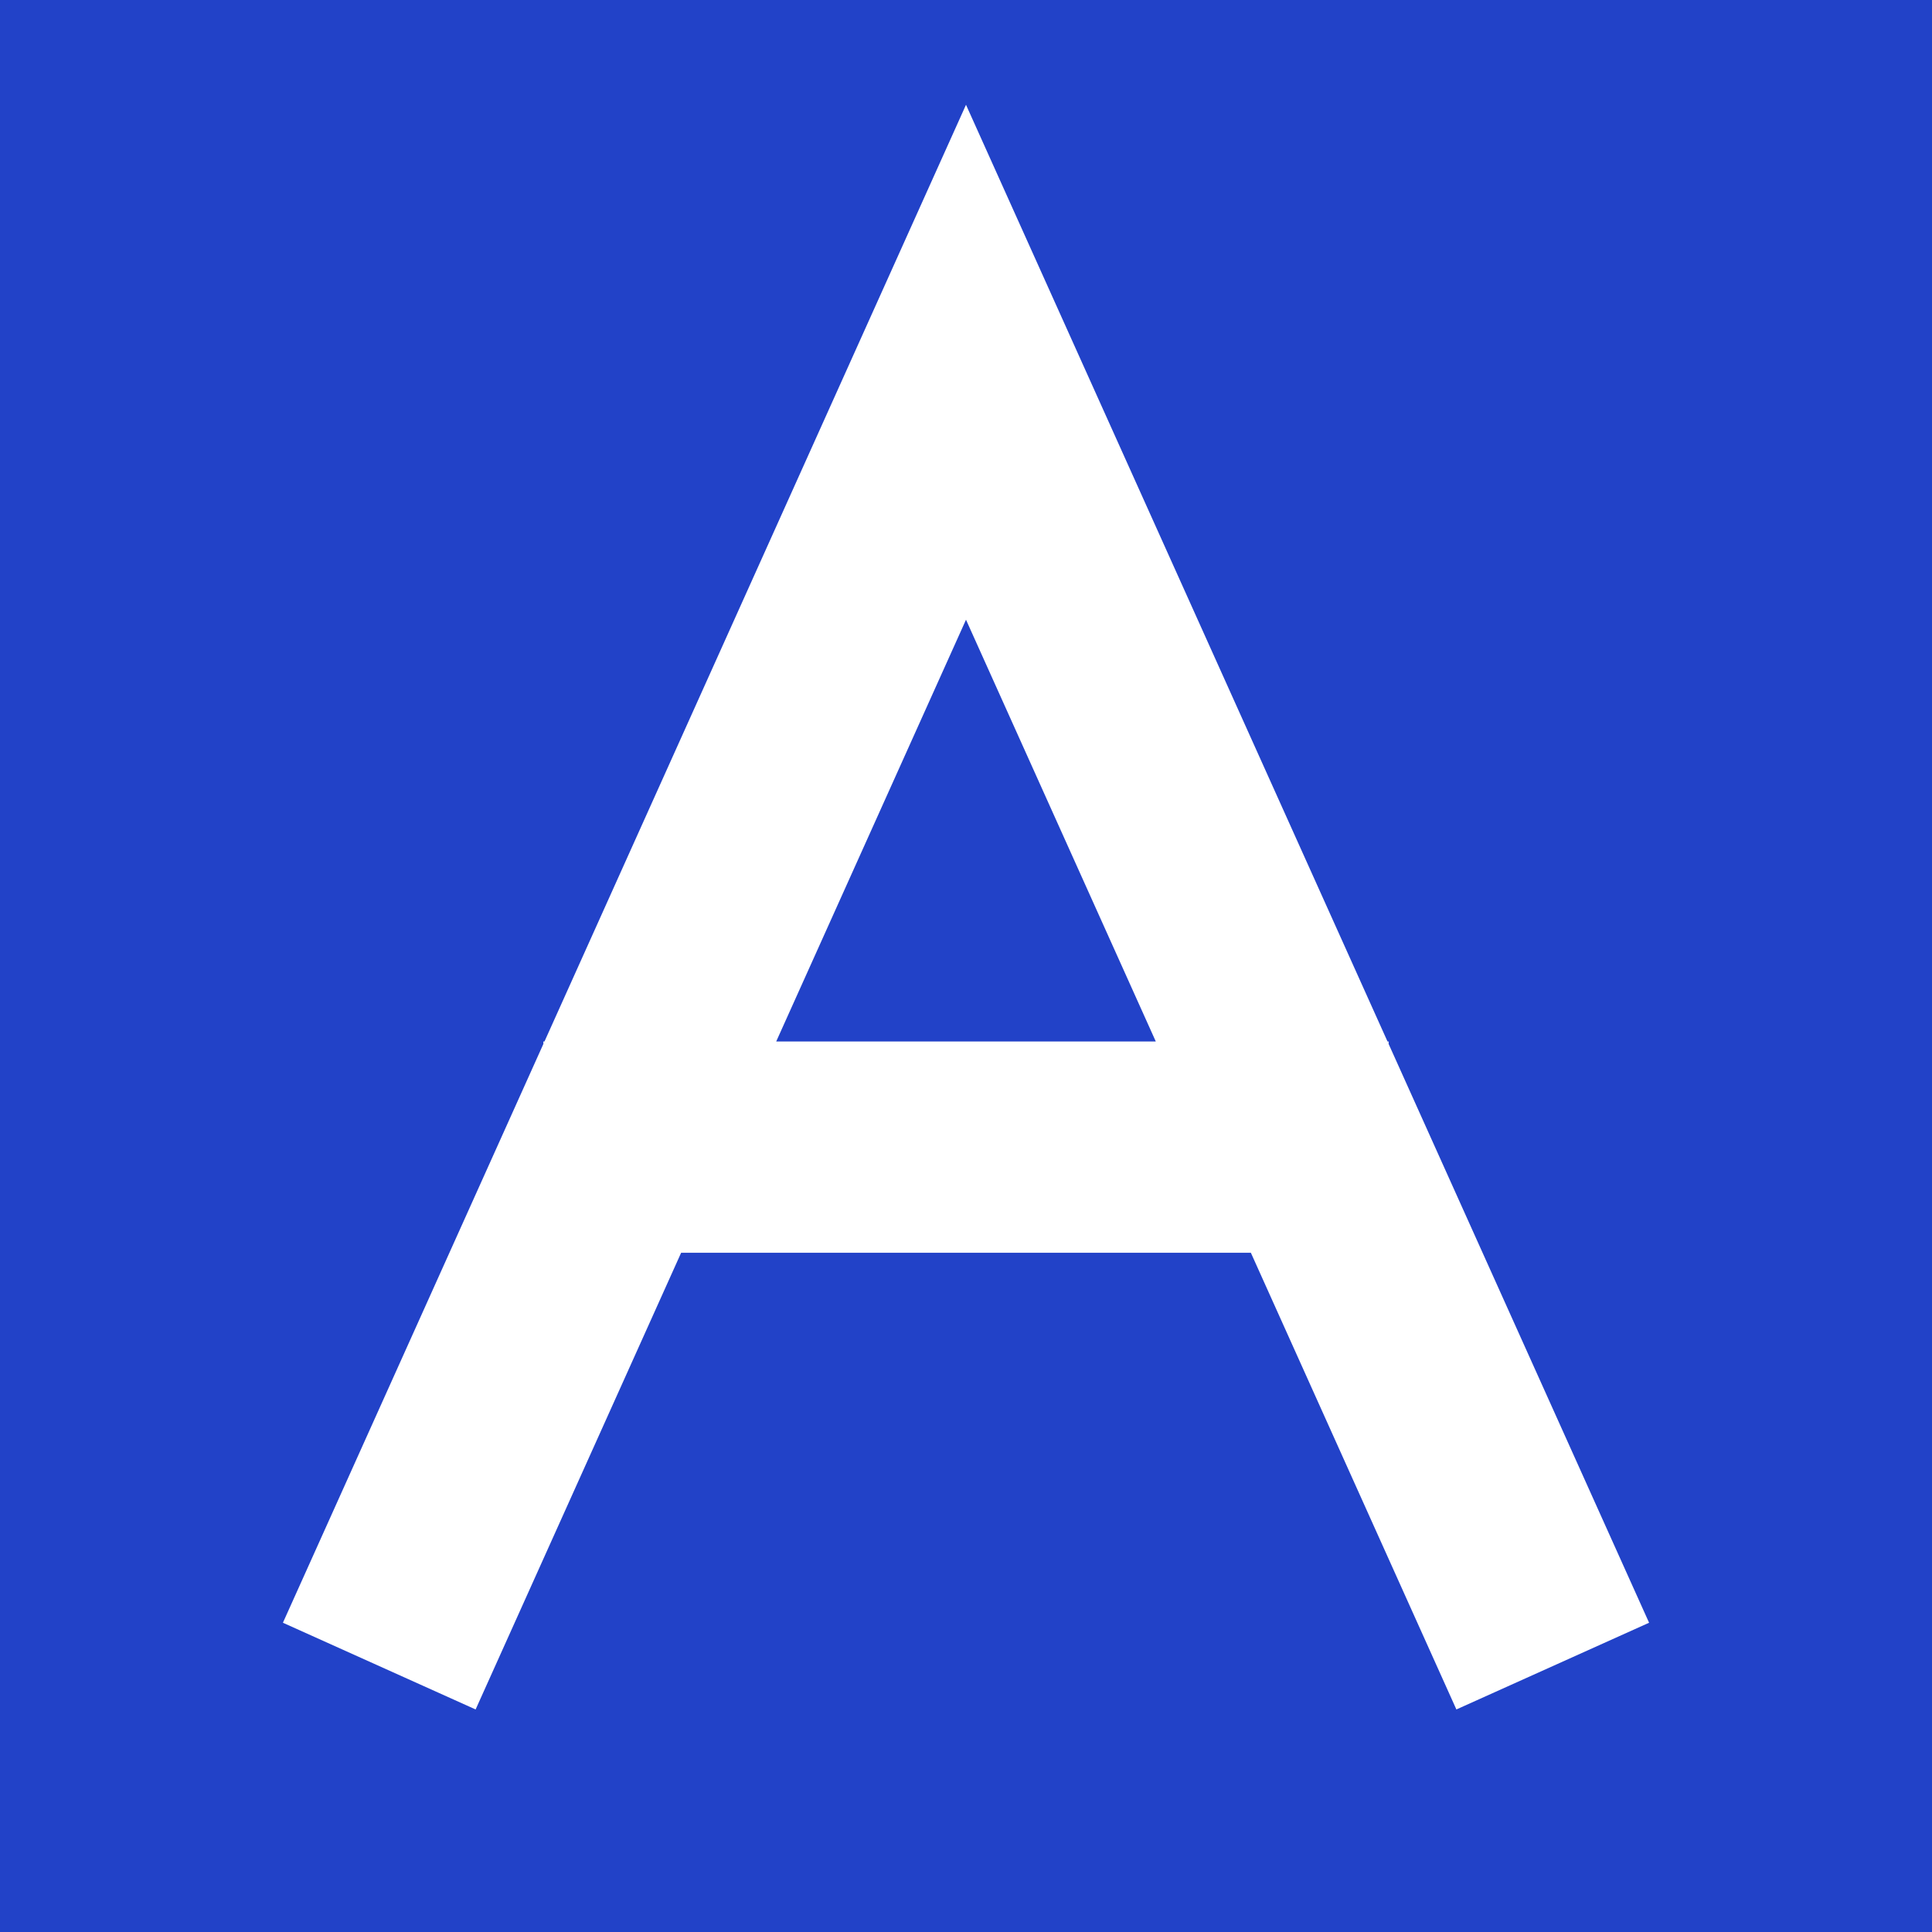
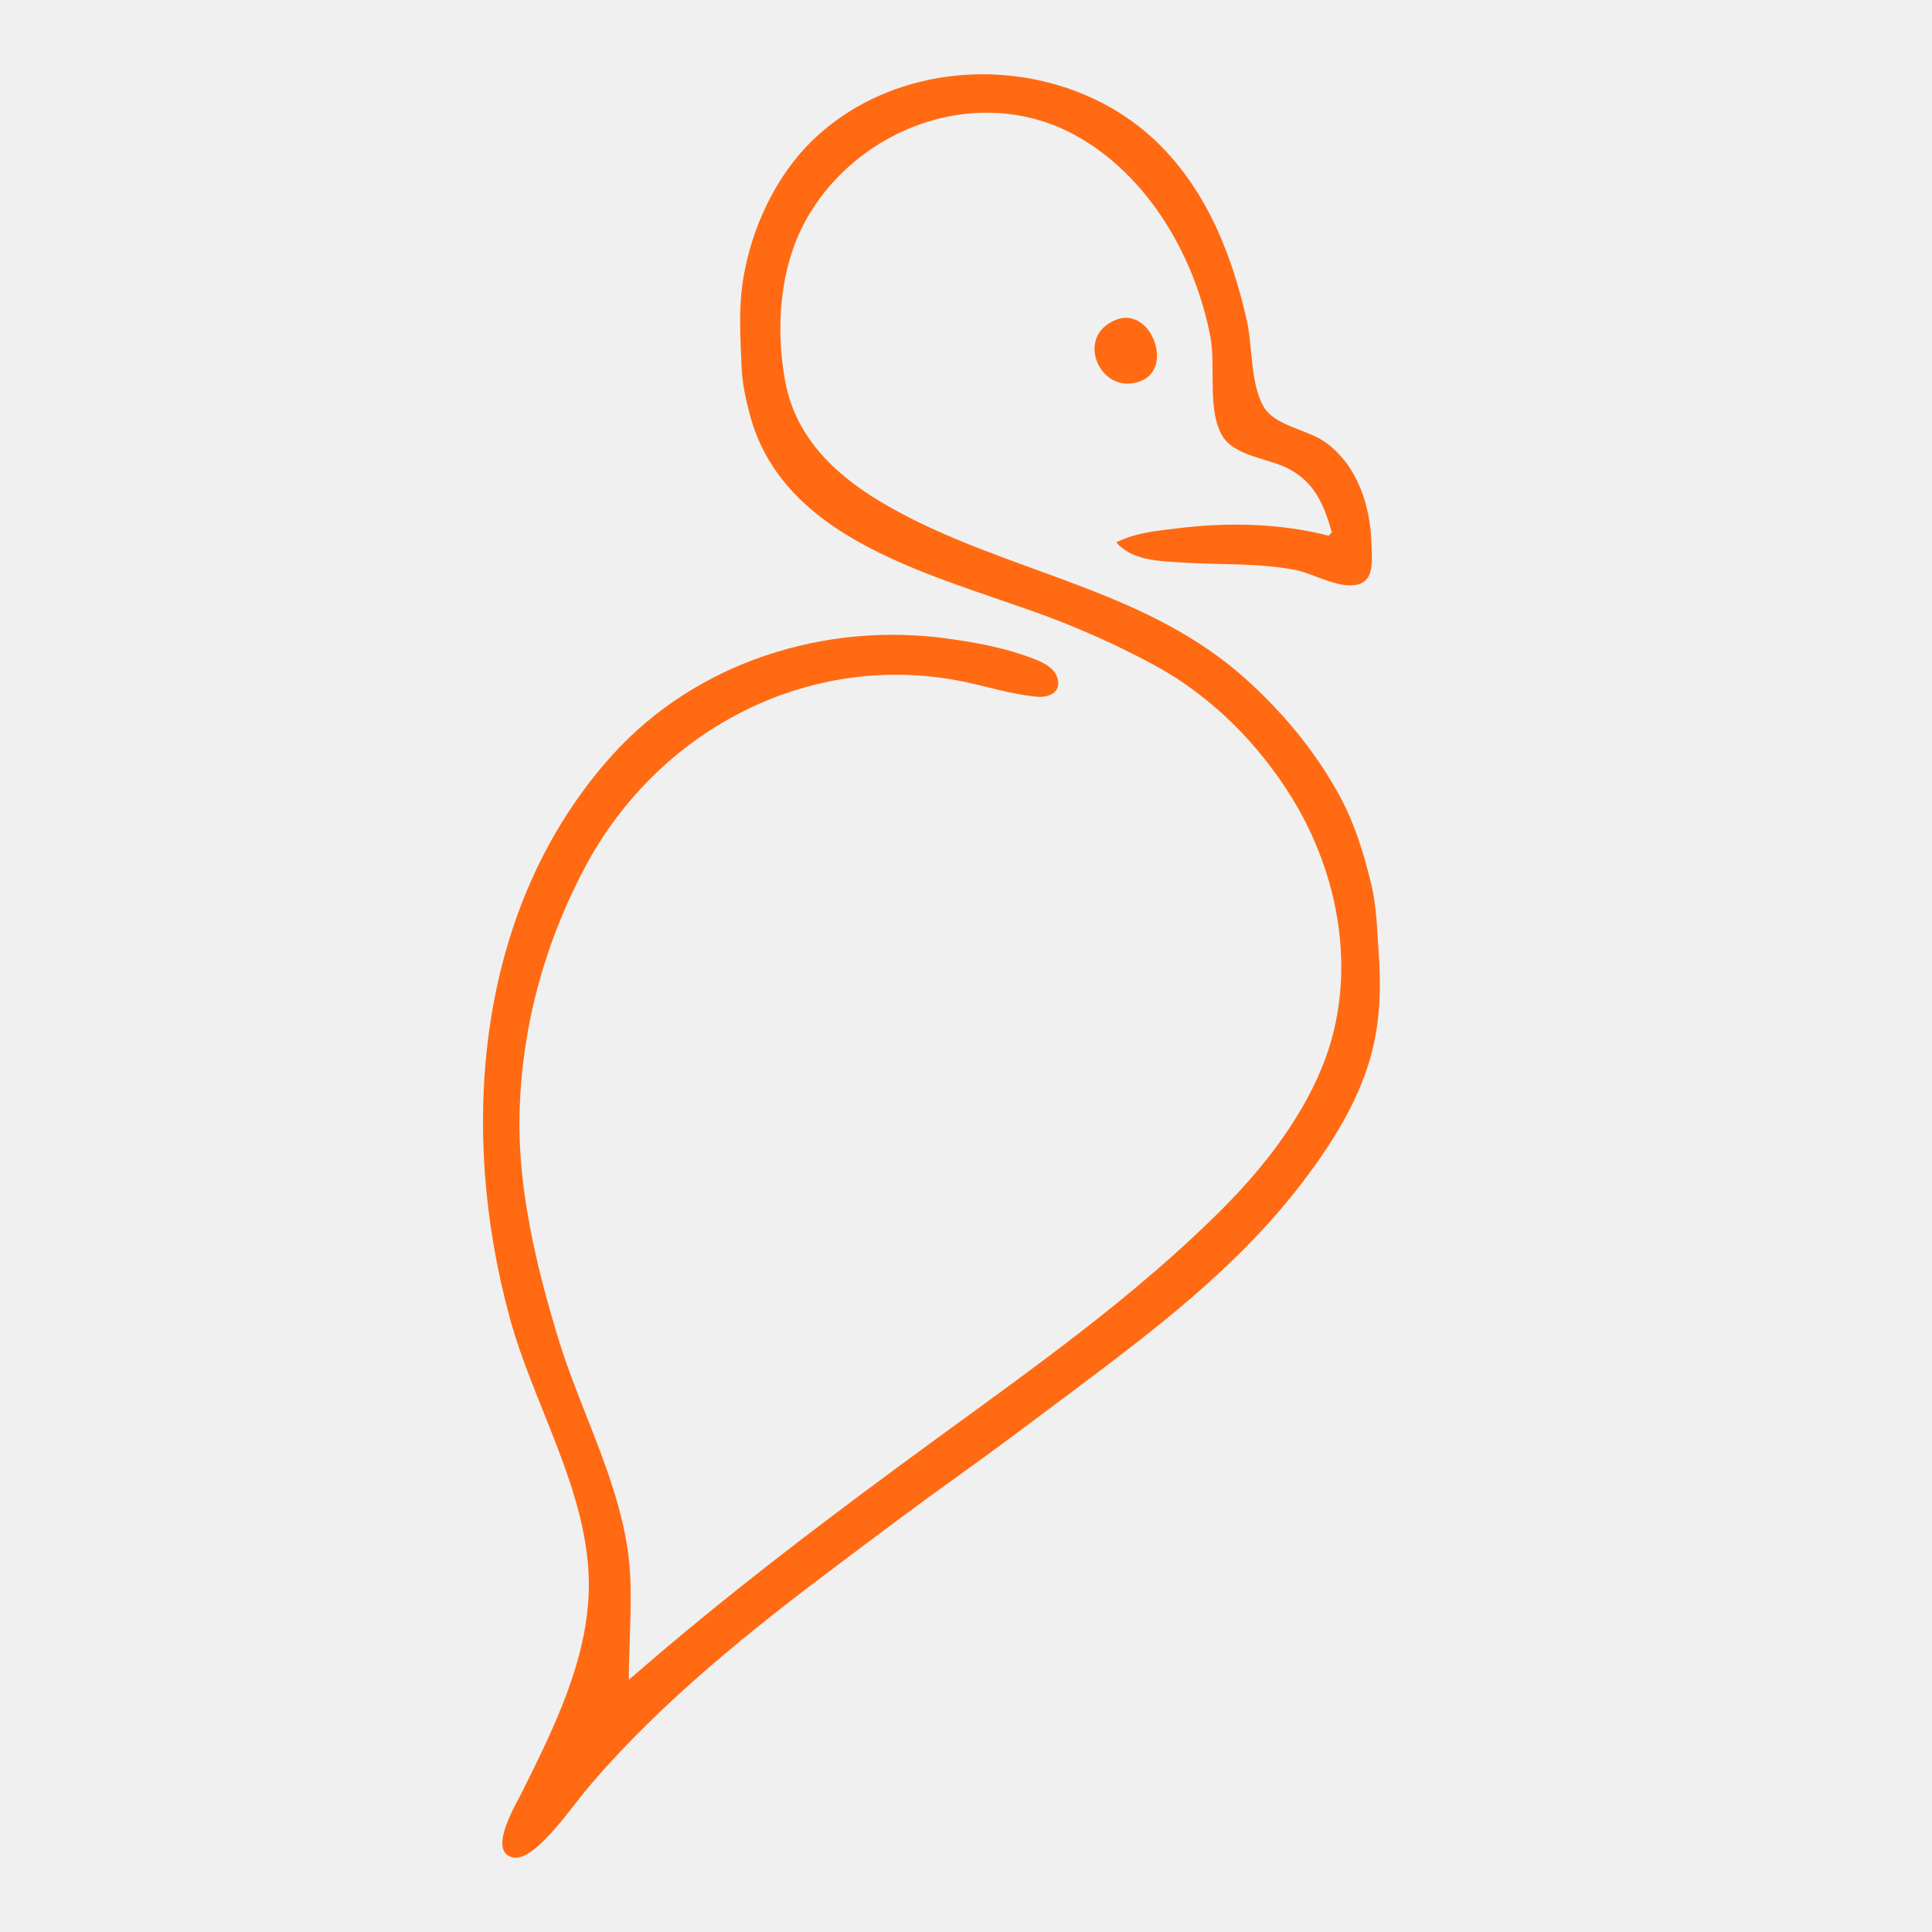
- <svg xmlns="http://www.w3.org/2000/svg" viewBox="0 0 64 64">
-   <rect width="64" height="64" fill="#2242c8" />
-   <path d="M14 52 L32 12 L50 52 M21.5 38 H42.5" fill="none" stroke="#ffffff" stroke-width="7" stroke-linecap="square" stroke-linejoin="miter" />
+ <svg xmlns="http://www.w3.org/2000/svg" viewBox="-6.5 -1 26 26">
+   <style>path{fill:#ff6a13}</style>
+   <path d="M1.962 21.607C1.962 21.026 2.032 20.395 1.942 19.821C1.789 18.843 1.298 17.949 1.012 17.01C0.723 16.062 0.472 15.018 0.491 14.02C0.514 12.845 0.822 11.708 1.372 10.672C2.344 8.842 4.338 7.779 6.38 8.156C6.738 8.222 7.087 8.342 7.451 8.376C7.605 8.391 7.786 8.324 7.732 8.13C7.687 7.97 7.502 7.899 7.362 7.847C7.002 7.714 6.625 7.645 6.246 7.593C4.602 7.367 2.873 7.909 1.746 9.155C-0.097 11.192 -0.338 14.184 0.362 16.742C0.679 17.899 1.4 19.05 1.424 20.268C1.443 21.279 0.96 22.243 0.522 23.124C0.447 23.277 0.081 23.874 0.369 23.987C0.506 24.041 0.662 23.914 0.755 23.83C1.024 23.587 1.234 23.264 1.471 22.99C2.431 21.877 3.601 20.941 4.773 20.061C5.321 19.65 5.867 19.238 6.425 18.84C6.906 18.496 7.379 18.14 7.853 17.785C9.011 16.916 10.143 16.071 11.027 14.912C11.442 14.368 11.826 13.757 11.981 13.082C12.081 12.647 12.082 12.228 12.052 11.788C12.031 11.483 12.025 11.196 11.953 10.896C11.849 10.462 11.715 10.036 11.493 9.646C11.168 9.073 10.752 8.576 10.263 8.136C8.989 6.989 7.288 6.74 5.8 5.997C4.994 5.595 4.231 5.059 4.063 4.112C3.938 3.409 3.992 2.604 4.341 1.97C5.039 0.702 6.691 0.106 7.987 0.829C8.96 1.372 9.583 2.459 9.789 3.532C9.864 3.923 9.744 4.525 9.95 4.866C10.117 5.143 10.575 5.167 10.843 5.309C11.198 5.497 11.32 5.8 11.423 6.165L11.379 6.209C10.736 6.043 10.027 6.027 9.37 6.107C9.076 6.144 8.791 6.164 8.522 6.299C8.732 6.539 9.068 6.547 9.37 6.568C9.885 6.603 10.424 6.572 10.932 6.67C11.181 6.717 11.562 6.957 11.815 6.851C11.996 6.775 11.962 6.502 11.958 6.343C11.945 5.816 11.777 5.269 11.334 4.95C11.093 4.777 10.649 4.733 10.5 4.464C10.325 4.148 10.358 3.66 10.278 3.308C10.086 2.456 9.763 1.626 9.145 0.988C7.93 -0.269 5.743 -0.344 4.463 0.862C3.944 1.35 3.608 2.074 3.499 2.773C3.437 3.165 3.465 3.542 3.48 3.933C3.487 4.146 3.532 4.353 3.585 4.558C4.058 6.396 6.341 6.786 7.853 7.397C8.263 7.563 8.669 7.751 9.058 7.964C9.808 8.376 10.437 9.01 10.885 9.735C11.518 10.761 11.758 12.066 11.347 13.216C11.074 13.982 10.519 14.701 9.95 15.269C8.784 16.436 7.442 17.385 6.112 18.355C4.691 19.392 3.288 20.449 1.962 21.607Z" />
+   <path d="M8.523 3.302C7.934 3.529 8.326 4.366 8.874 4.118C9.29 3.929 8.983 3.125 8.523 3.302Z" />
</svg>
